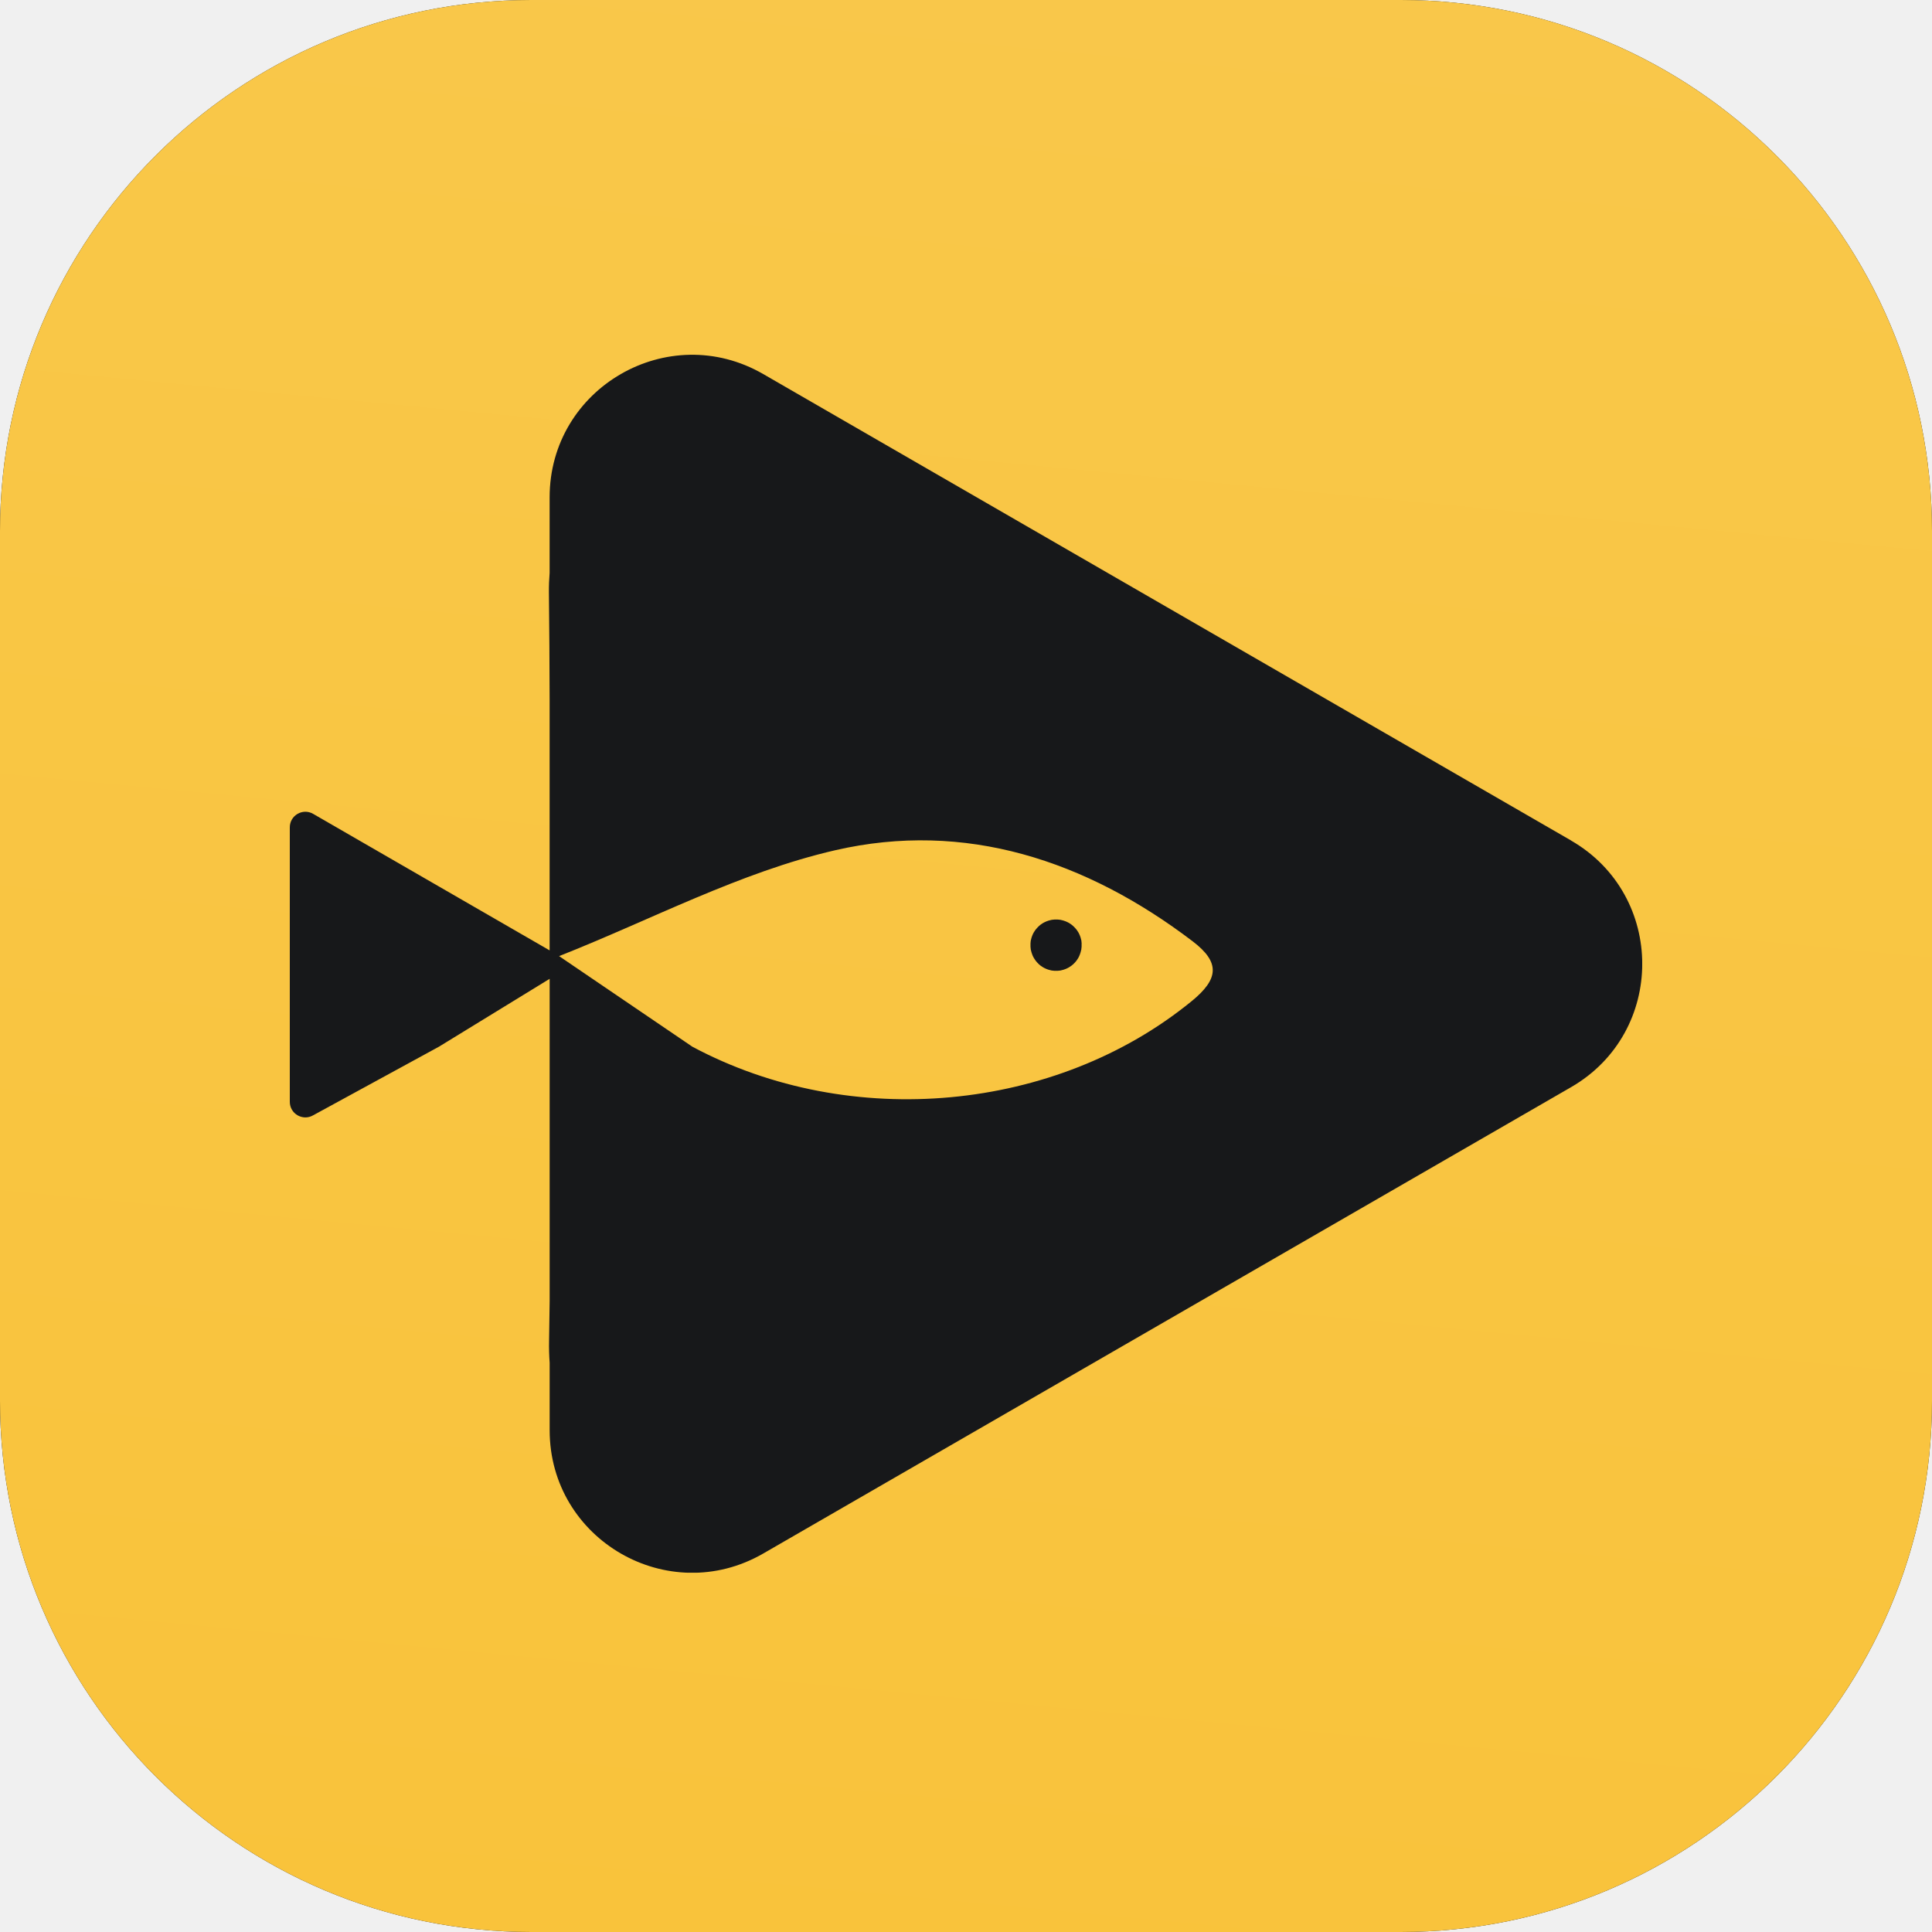
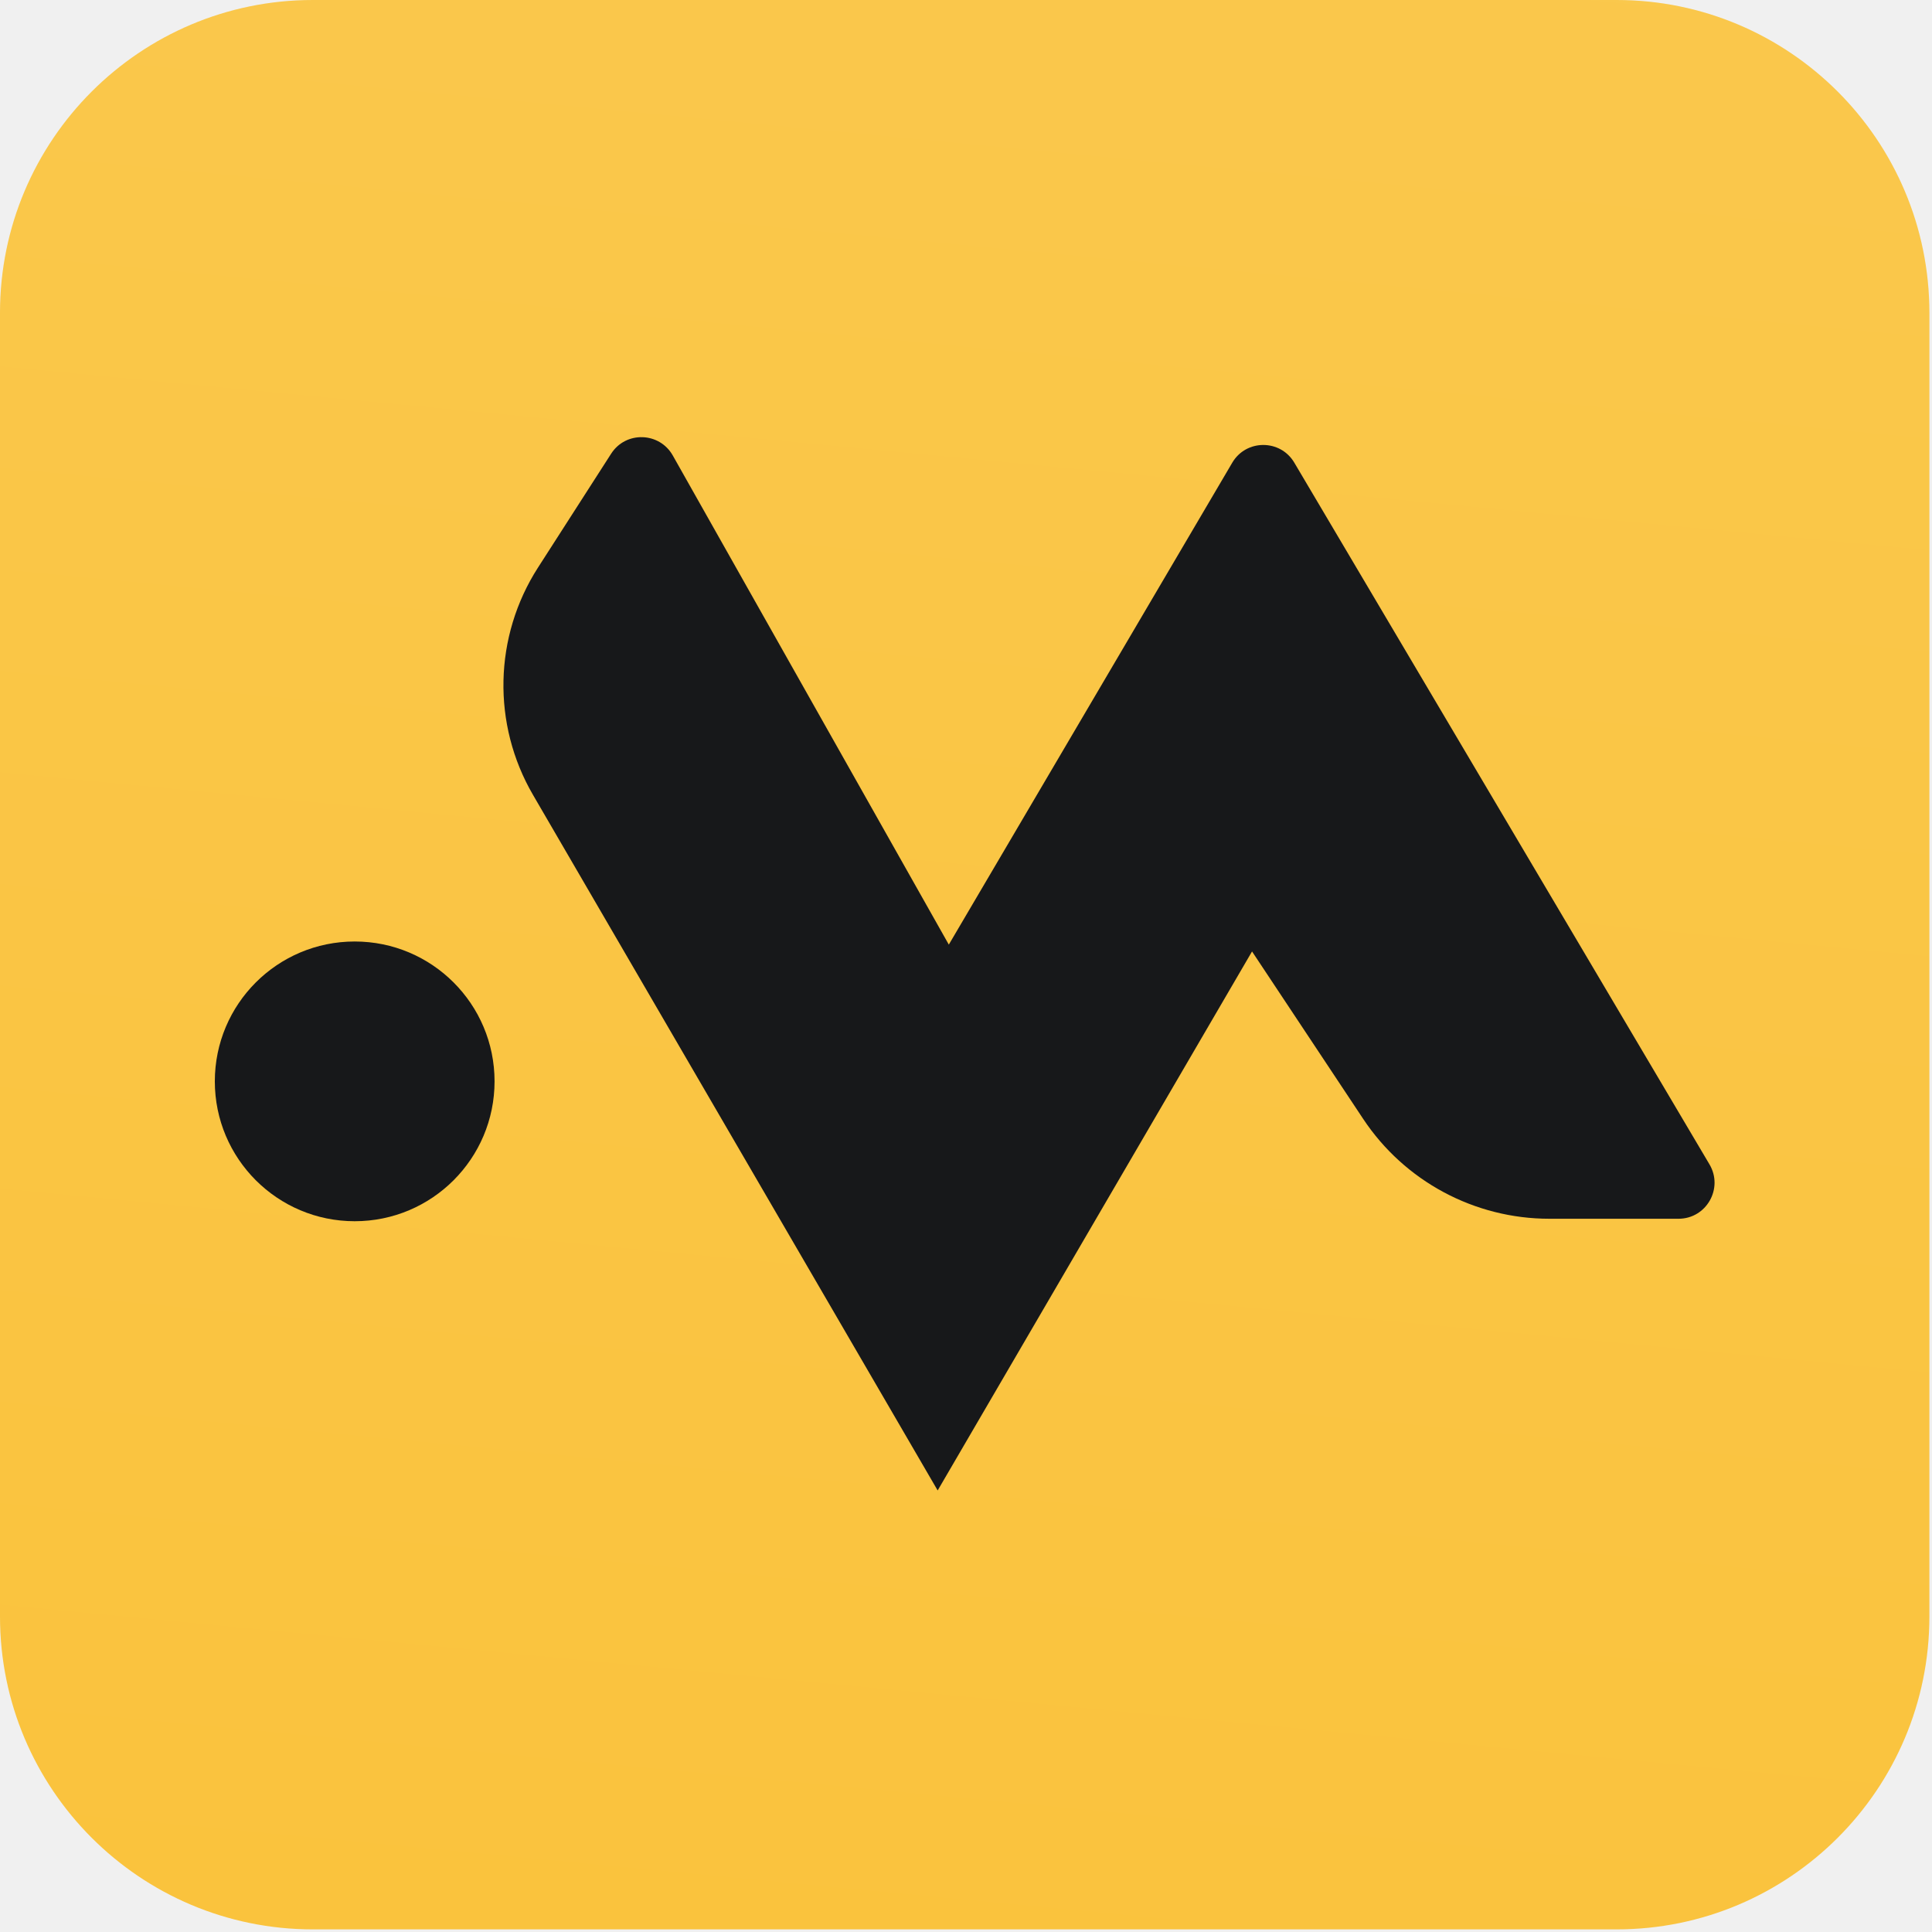
- <svg xmlns="http://www.w3.org/2000/svg" width="60" height="60" viewBox="0 0 60 60" fill="none">
-   <g clip-path="url(#clip0_17840_98036)">
-     <rect width="60" height="60" rx="16.5" fill="#14161A" />
-     <rect width="60" height="60" fill="#F9C33B" />
+ <svg xmlns="http://www.w3.org/2000/svg" width="57" height="57" viewBox="0 0 57 57" fill="none">
+   <g clip-path="url(#clip0_18248_32587)">
+     <rect width="56.923" height="56.923" rx="9.231" fill="#FAC33D" />
    <g style="mix-blend-mode:screen" opacity="0.1">
-       <rect width="60" height="60" rx="11.25" fill="url(#paint0_linear_17840_98036)" />
+       <rect width="56.923" height="56.923" fill="url(#paint0_linear_18248_32587)" />
    </g>
-     <g clip-path="url(#clip1_17840_98036)">
-       <path d="M48.789 26.101L36.246 18.859L23.702 11.616C20.755 9.915 17.069 12.042 17.069 15.446V17.793C17.053 17.989 17.045 18.192 17.047 18.4C17.06 19.506 17.066 20.612 17.069 21.718V25.419C17.069 26.33 17.067 27.239 17.069 28.15C17.069 28.567 17.069 28.986 17.069 29.515L13.416 27.406L9.725 25.275C9.403 25.089 9 25.322 9 25.694V34.218C9 34.59 9.403 34.823 9.725 34.637L13.632 32.506L17.07 30.398V40.4C17.065 40.812 17.059 41.222 17.052 41.634C17.047 41.872 17.054 42.102 17.07 42.326V44.416C17.07 47.821 20.755 49.947 23.703 48.246L36.247 41.004L48.791 33.763C51.738 32.061 51.738 27.806 48.791 26.104L48.789 26.101ZM37.006 31.093C32.805 34.528 26.428 35.139 21.503 32.507L17.363 29.693C20.215 28.568 22.984 27.085 25.938 26.405C29.972 25.476 33.735 26.717 37.04 29.234C37.901 29.89 37.85 30.404 37.007 31.093H37.006Z" fill="#17181A" />
-       <path d="M33.592 29.303C33.592 29.286 33.588 29.271 33.587 29.254C33.586 29.242 33.585 29.23 33.584 29.216C33.584 29.212 33.582 29.207 33.581 29.203C33.575 29.177 33.569 29.15 33.561 29.123C33.554 29.101 33.546 29.079 33.538 29.057C33.53 29.038 33.523 29.02 33.514 29.003C33.507 28.986 33.498 28.971 33.489 28.955C33.48 28.939 33.47 28.923 33.459 28.908C33.449 28.893 33.44 28.879 33.429 28.866C33.415 28.847 33.399 28.83 33.384 28.814C33.368 28.797 33.353 28.782 33.336 28.766C33.32 28.751 33.302 28.735 33.284 28.721C33.271 28.71 33.257 28.701 33.242 28.691C33.227 28.681 33.211 28.671 33.195 28.661C33.179 28.652 33.164 28.643 33.147 28.636C33.129 28.627 33.111 28.62 33.092 28.612C33.069 28.603 33.048 28.596 33.025 28.589C32.999 28.581 32.973 28.575 32.946 28.569C32.941 28.569 32.937 28.567 32.932 28.566C32.92 28.564 32.908 28.564 32.896 28.562C32.879 28.56 32.864 28.558 32.847 28.557C32.831 28.557 32.814 28.557 32.797 28.557C32.781 28.557 32.764 28.557 32.748 28.557C32.731 28.557 32.715 28.56 32.699 28.562C32.687 28.564 32.675 28.565 32.662 28.566C32.658 28.566 32.654 28.568 32.649 28.569C32.623 28.575 32.596 28.581 32.569 28.589C32.547 28.596 32.525 28.603 32.503 28.612C32.484 28.62 32.467 28.627 32.448 28.636C32.431 28.643 32.416 28.652 32.4 28.661C32.383 28.67 32.368 28.68 32.353 28.691C32.338 28.701 32.324 28.71 32.31 28.721C32.293 28.735 32.275 28.751 32.258 28.766C32.242 28.782 32.226 28.797 32.211 28.814C32.195 28.83 32.18 28.848 32.166 28.866C32.154 28.879 32.146 28.893 32.136 28.908C32.126 28.923 32.116 28.939 32.106 28.955C32.097 28.971 32.088 28.986 32.08 29.003C32.072 29.02 32.065 29.039 32.057 29.057C32.048 29.079 32.041 29.1 32.034 29.123C32.026 29.149 32.02 29.175 32.014 29.203C32.014 29.207 32.012 29.212 32.011 29.216C32.008 29.229 32.008 29.241 32.007 29.254C32.005 29.271 32.003 29.286 32.003 29.303C32.003 29.319 32.003 29.336 32.003 29.352C32.003 29.369 32.003 29.386 32.003 29.402C32.003 29.419 32.006 29.434 32.008 29.451C32.01 29.463 32.011 29.475 32.012 29.488C32.012 29.492 32.014 29.496 32.015 29.501C32.021 29.527 32.027 29.554 32.035 29.58C32.042 29.602 32.049 29.625 32.058 29.647C32.066 29.666 32.073 29.683 32.081 29.702C32.089 29.719 32.098 29.734 32.107 29.75C32.116 29.766 32.126 29.782 32.137 29.797C32.147 29.812 32.156 29.826 32.167 29.84C32.181 29.858 32.195 29.876 32.211 29.892C32.226 29.909 32.242 29.924 32.258 29.94C32.275 29.956 32.293 29.971 32.31 29.985C32.324 29.996 32.338 30.005 32.354 30.015C32.369 30.025 32.385 30.035 32.4 30.045C32.416 30.054 32.431 30.063 32.448 30.07C32.465 30.079 32.484 30.086 32.502 30.094C32.524 30.103 32.546 30.11 32.568 30.117C32.594 30.125 32.62 30.131 32.648 30.137C32.652 30.137 32.657 30.139 32.661 30.14C32.673 30.142 32.686 30.142 32.698 30.144C32.714 30.146 32.73 30.148 32.746 30.149C32.763 30.149 32.78 30.149 32.796 30.149C32.813 30.149 32.829 30.149 32.846 30.149C32.863 30.149 32.878 30.146 32.895 30.144C32.907 30.142 32.919 30.141 32.931 30.14C32.936 30.14 32.94 30.138 32.944 30.137C32.971 30.131 32.998 30.125 33.024 30.117C33.046 30.11 33.068 30.103 33.09 30.094C33.109 30.086 33.127 30.079 33.145 30.07C33.161 30.063 33.177 30.054 33.192 30.045C33.209 30.036 33.224 30.026 33.239 30.015C33.253 30.005 33.268 29.996 33.282 29.985C33.3 29.971 33.317 29.957 33.334 29.941C33.351 29.926 33.367 29.91 33.382 29.893C33.397 29.877 33.413 29.859 33.426 29.841C33.437 29.828 33.446 29.814 33.456 29.798C33.466 29.783 33.476 29.767 33.486 29.751C33.494 29.735 33.503 29.72 33.511 29.703C33.52 29.686 33.526 29.667 33.534 29.648C33.543 29.626 33.551 29.605 33.557 29.581C33.565 29.555 33.572 29.529 33.577 29.502C33.577 29.497 33.58 29.493 33.581 29.489C33.583 29.476 33.583 29.464 33.584 29.452C33.586 29.435 33.588 29.42 33.59 29.403C33.59 29.387 33.59 29.37 33.59 29.354C33.59 29.337 33.59 29.32 33.59 29.304L33.592 29.303Z" fill="#17181A" />
+     <g clip-path="url(#clip1_18248_32587)">
+       <path d="M15.725 23.451L27.664 43.973L36.939 28.071L40.216 33.008C41.437 34.85 43.502 35.957 45.711 35.957H49.521C50.344 35.957 50.853 35.062 50.436 34.354L38.186 13.65C37.775 12.954 36.767 12.954 36.356 13.65L27.993 27.869L19.849 13.438C19.455 12.742 18.463 12.712 18.031 13.385L15.872 16.746C14.568 18.776 14.511 21.366 15.725 23.451Z" fill="#17181A" />
+       <path d="M10.465 36.03C12.744 36.03 14.591 34.182 14.591 31.903C14.591 29.624 12.744 27.777 10.465 27.777C8.185 27.777 6.338 29.624 6.338 31.903C6.338 34.182 8.185 36.03 10.465 36.03Z" fill="#17181A" />
    </g>
  </g>
  <defs>
-     <linearGradient id="paint0_linear_17840_98036" x1="37.529" y1="-18.955" x2="30" y2="60" gradientUnits="userSpaceOnUse">
+     <linearGradient id="paint0_linear_18248_32587" x1="35.605" y1="-17.983" x2="28.462" y2="56.923" gradientUnits="userSpaceOnUse">
      <stop stop-color="white" />
      <stop offset="1" stop-color="white" stop-opacity="0.01" />
    </linearGradient>
-     <clipPath id="clip0_17840_98036">
-       <rect width="60" height="60" rx="16.5" fill="white" />
+     <clipPath id="clip0_18248_32587">
+       <rect width="56.923" height="56.923" rx="9.231" fill="white" />
    </clipPath>
-     <clipPath id="clip1_17840_98036">
-       <rect width="42" height="37.824" fill="white" transform="translate(9 11.0178)" />
+     <clipPath id="clip1_18248_32587">
+       <rect width="44.249" height="31.074" fill="white" transform="translate(6.33789 12.8967)" />
    </clipPath>
  </defs>
</svg>
